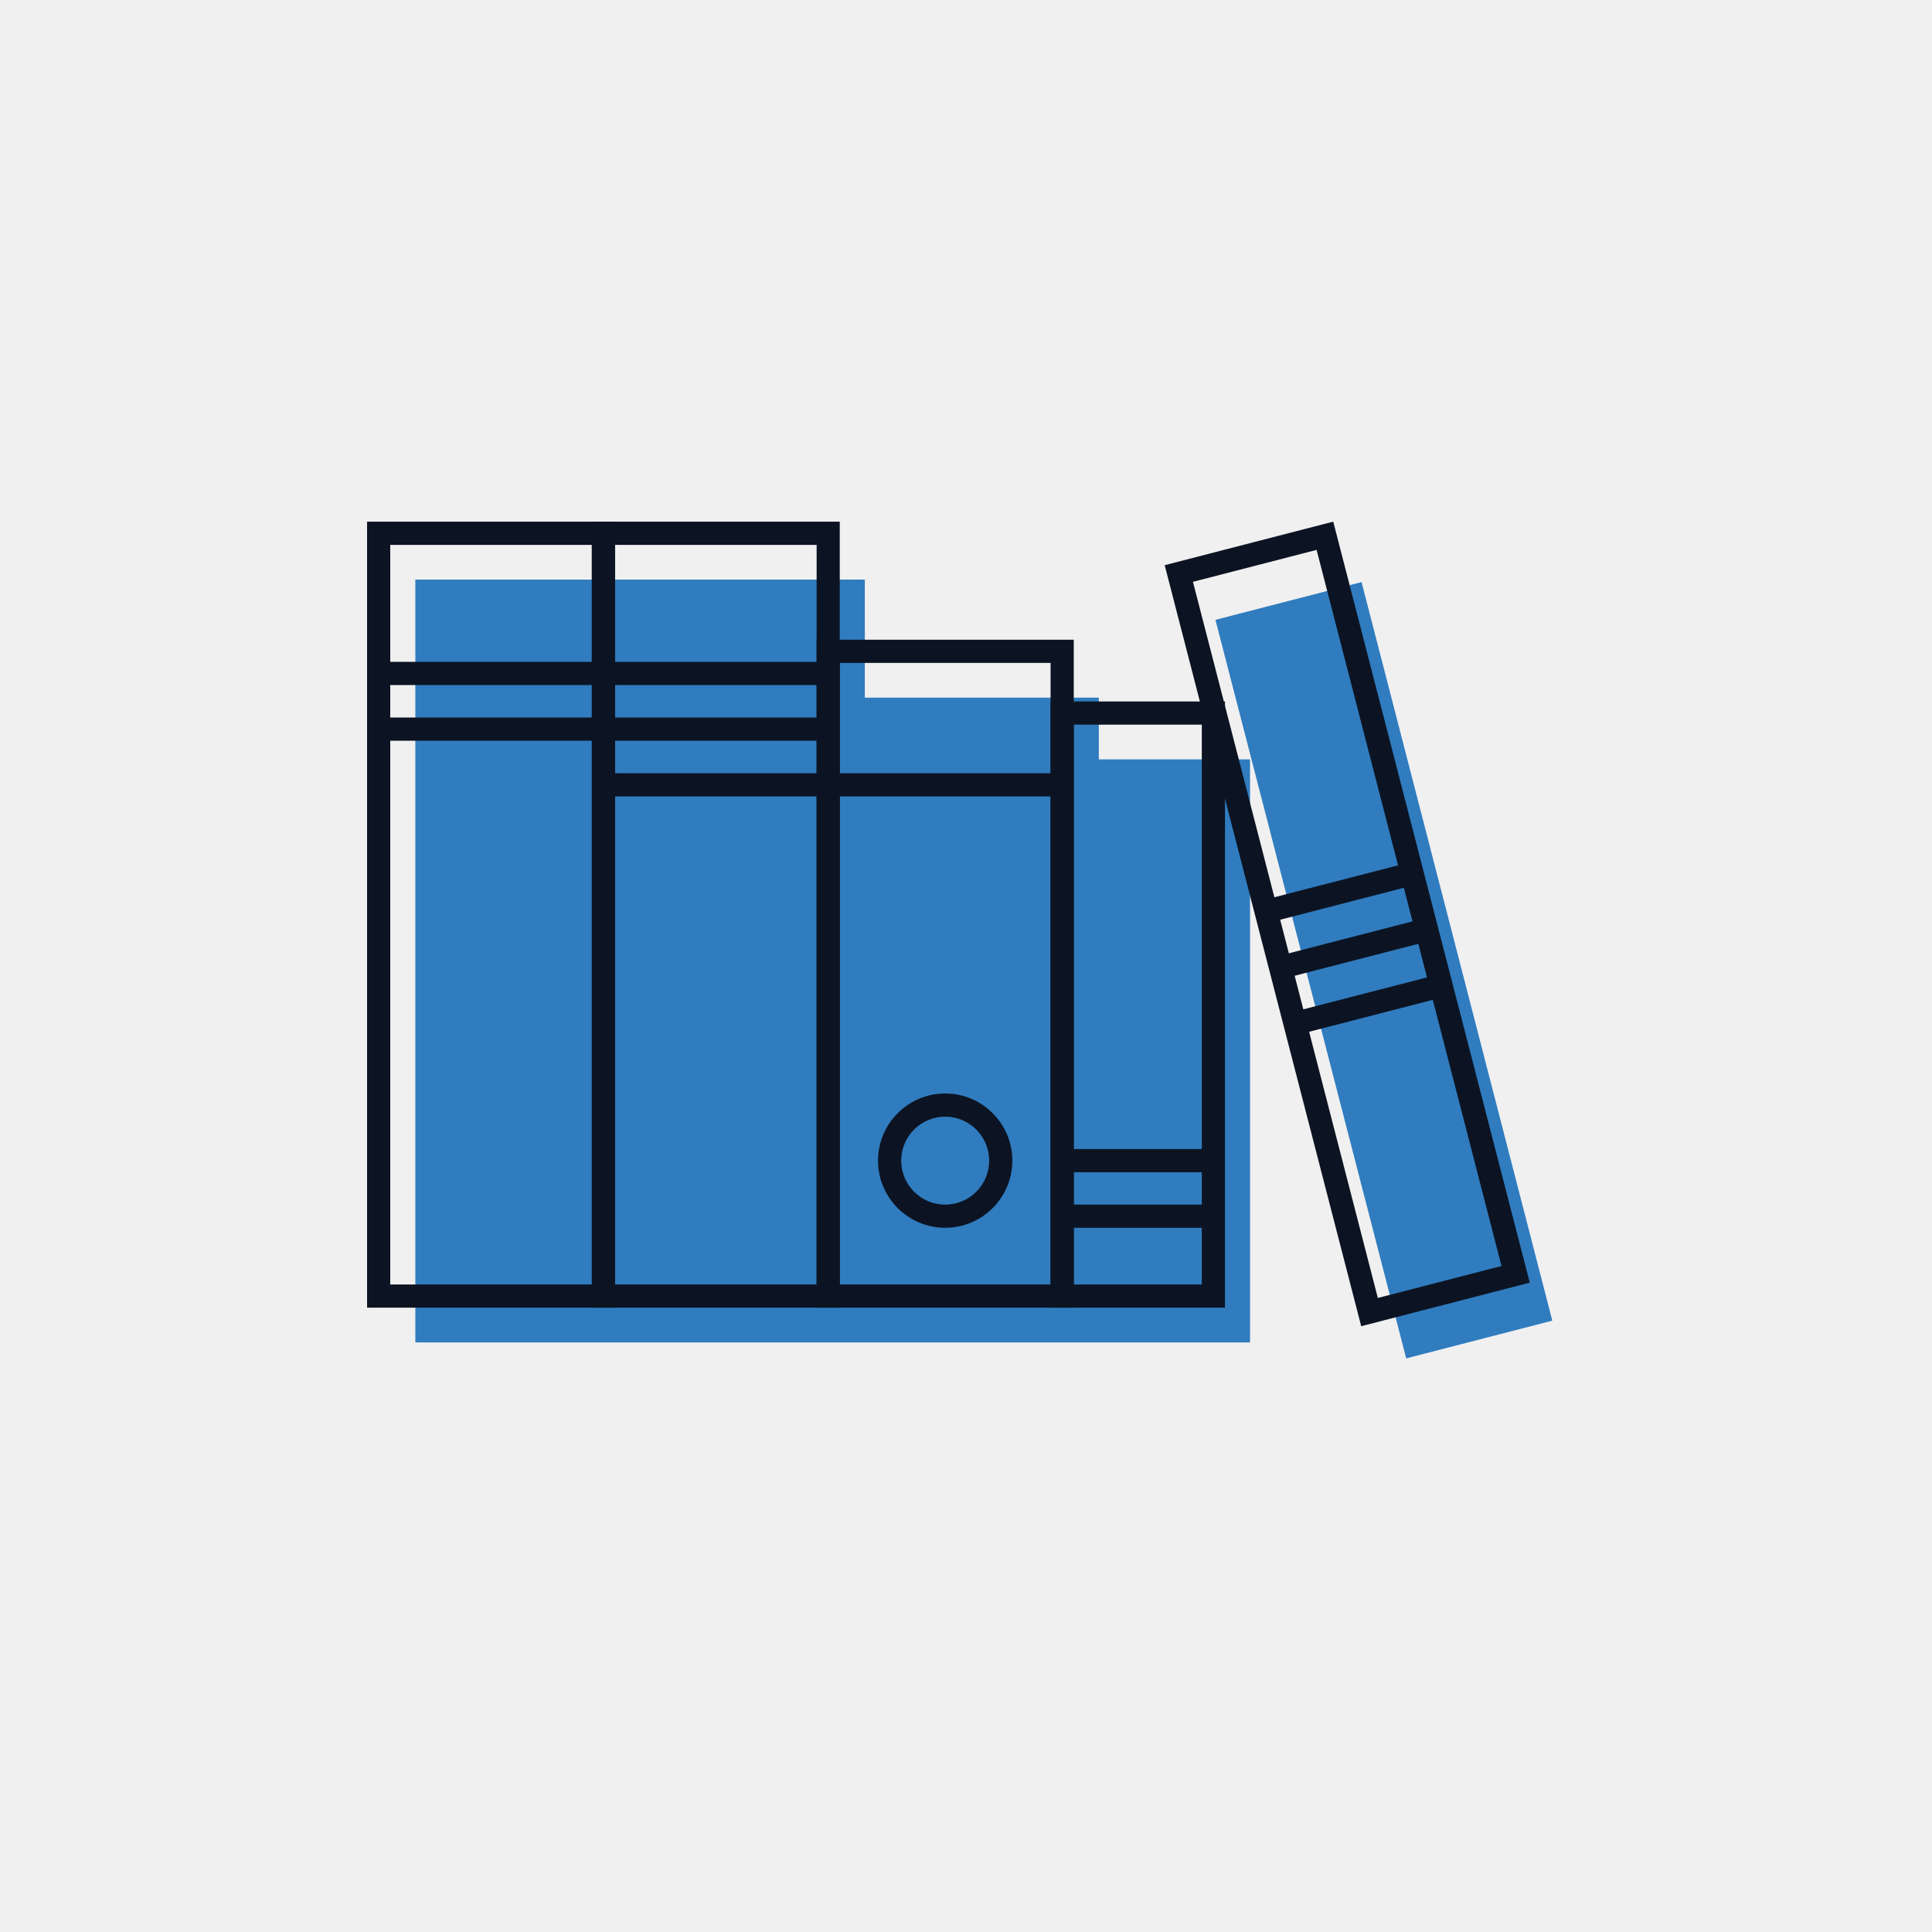
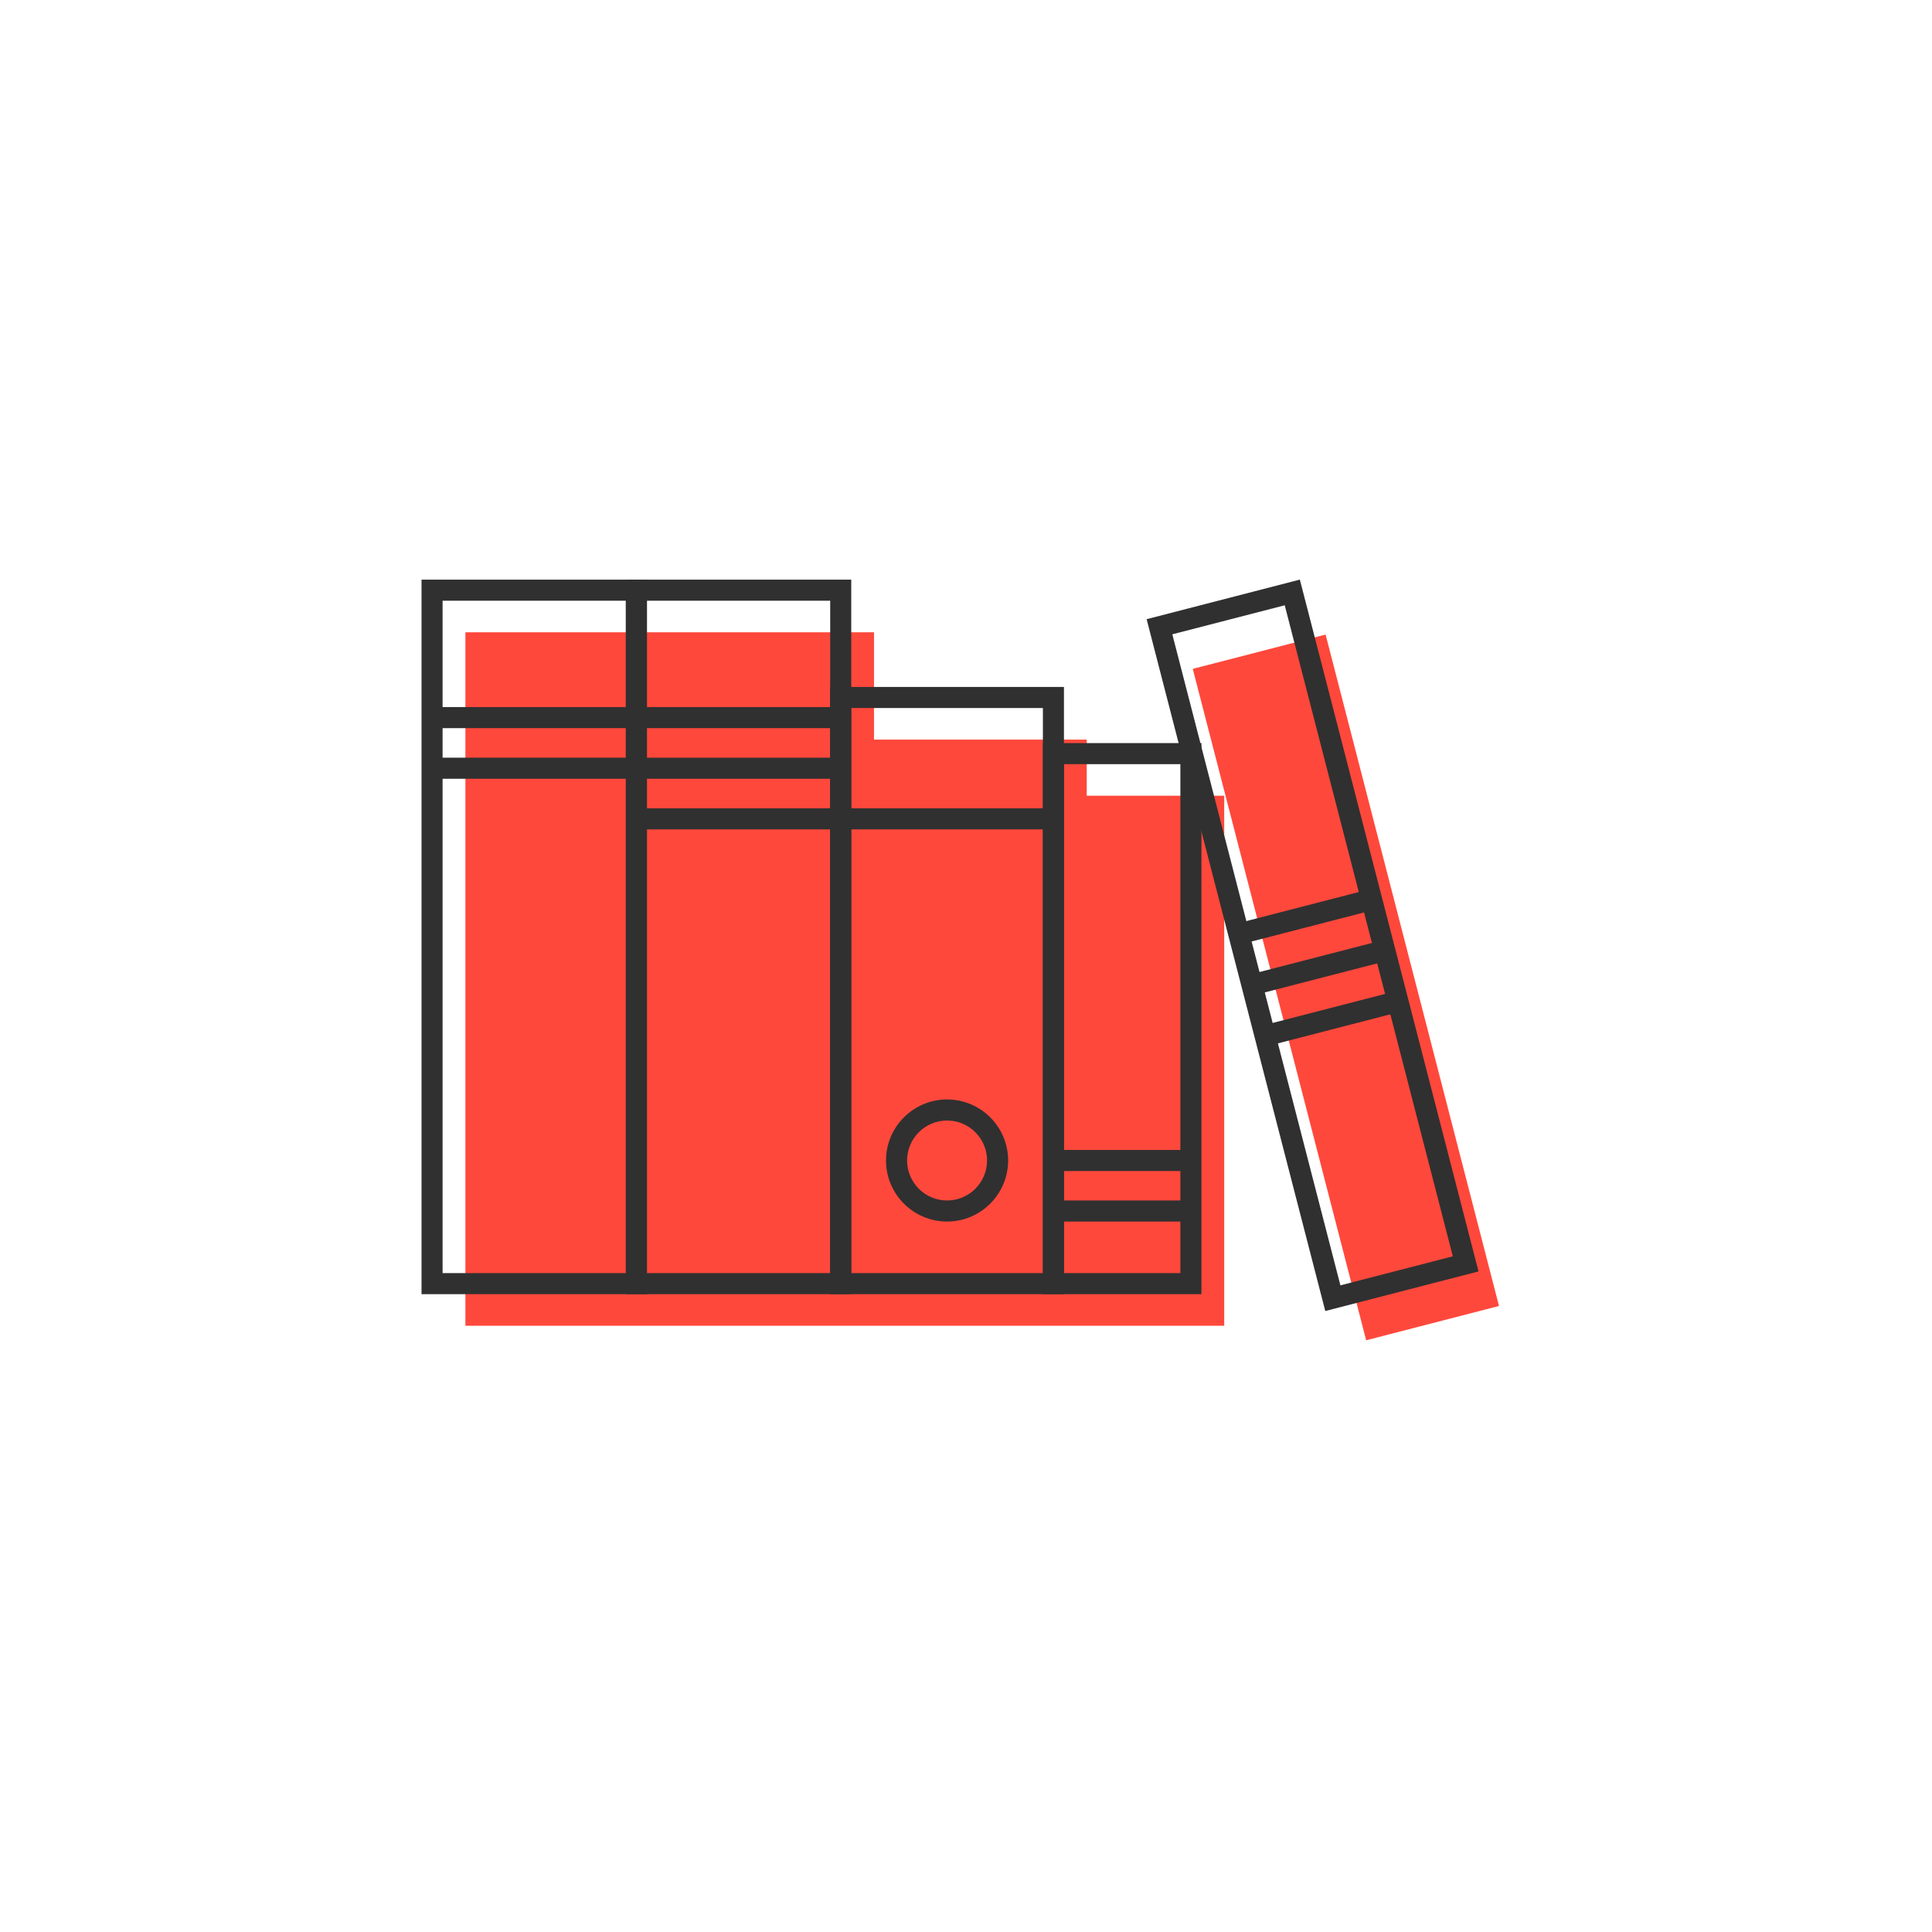
- <svg xmlns="http://www.w3.org/2000/svg" xmlns:xlink="http://www.w3.org/1999/xlink" width="100px" height="100px" viewBox="0 0 100 100" version="1.1">
-   <defs>
-     <polygon id="path-1" points="0 44 61.347 44 61.347 0.69 0 0.69" />
-   </defs>
-   <g id="Welcome" stroke="none" stroke-width="1" fill="none" fill-rule="evenodd">
-     <g id="Artboard-Copy-50">
-       <g id="Page-1-Copy" transform="translate(19, 26)">
-         <polygon id="Fill-1" fill="#307CBF" points="43.911 6.082 53.784 44.31 61.347 42.357 51.474 4.129" />
-         <polygon id="Fill-2" fill="#307CBF" points="14.131 4 2.498 4 2.498 43.483 14.131 43.483 25.763 43.483 37.875 43.483 45.702 43.483 45.702 13.305 37.875 13.305 37.875 10.11 25.763 10.11 25.763 4" />
-         <path d="M0,41.685 L12.833,41.685 L12.833,1.002 L0,1.002 L0,41.685 Z M1.199,40.485 L11.634,40.485 L11.634,2.203 L1.199,2.203 L1.199,40.485 Z" id="Fill-3" fill="#0C1423" />
-         <path d="M11.633,41.685 L24.466,41.685 L24.466,1.002 L11.633,1.002 L11.633,41.685 Z M12.833,40.485 L23.268,40.485 L23.268,2.203 L12.833,2.203 L12.833,40.485 Z" id="Fill-4" fill="#0C1423" />
-         <path d="M50.008,1 L41.284,3.254 L51.456,42.644 L60.181,40.39 L50.008,1 Z M42.747,4.115 L49.147,2.462 L58.718,39.529 L52.317,41.182 L42.747,4.115 Z" id="Fill-5" fill="#0C1423" />
-         <path d="M24.467,40.485 L35.378,40.485 L35.378,8.312 L24.467,8.312 L24.467,40.485 Z M23.267,41.685 L36.577,41.685 L36.577,7.112 L23.267,7.112 L23.267,41.685 Z" id="Fill-6" fill="#0C1423" />
-         <path d="M36.577,40.485 L43.206,40.485 L43.206,11.508 L36.577,11.508 L36.577,40.485 Z M35.378,41.685 L44.405,41.685 L44.405,10.308 L35.378,10.308 L35.378,41.685 Z" id="Fill-7" fill="#0C1423" />
-         <polygon id="Fill-8" fill="#0C1423" points="0.599 9.458 12.233 9.458 12.233 8.257 0.599 8.257" />
-         <polygon id="Fill-9" fill="#0C1423" points="0.599 12.34 12.233 12.34 12.233 11.139 0.599 11.139" />
-         <polygon id="Fill-10" fill="#0C1423" points="12.233 9.458 23.867 9.458 23.867 8.258 12.233 8.258" />
-         <polygon id="Fill-11" fill="#0C1423" points="12.233 12.34 23.867 12.34 23.867 11.14 12.233 11.14" />
-         <polygon id="Fill-12" fill="#0C1423" points="24.105 15.222 35.738 15.222 35.738 14.022 24.105 14.022" />
-         <polygon id="Fill-13" fill="#0C1423" points="12.233 15.222 23.867 15.222 23.867 14.022 12.233 14.022" />
-         <g id="Group-22" transform="translate(0, 0.3104)">
-           <path d="M29.922,31.488 C28.667,31.488 27.646,32.509 27.646,33.764 C27.646,35.019 28.667,36.04 29.922,36.04 C31.178,36.04 32.199,35.019 32.199,33.764 C32.199,32.509 31.178,31.488 29.922,31.488 Z M29.922,37.24 C28.005,37.24 26.446,35.681 26.446,33.764 C26.446,31.847 28.005,30.288 29.922,30.288 C31.839,30.288 33.399,31.847 33.399,33.764 C33.399,35.681 31.839,37.24 29.922,37.24 Z" id="Fill-14" fill="#0C1423" />
-           <mask id="mask-2" fill="white">
-             <use xlink:href="#path-1" />
-           </mask>
-           <g id="Clip-17" />
-           <polygon id="Fill-16" fill="#0C1423" mask="url(#mask-2)" points="35.978 37.24 43.806 37.24 43.806 36.04 35.978 36.04" />
-           <polygon id="Fill-18" fill="#0C1423" mask="url(#mask-2)" points="35.978 34.364 43.806 34.364 43.806 33.164 35.978 33.164" />
-           <polygon id="Fill-19" fill="#0C1423" mask="url(#mask-2)" points="48.18 27.244 47.879 26.082 55.442 24.129 55.742 25.291" />
-           <polygon id="Fill-20" fill="#0C1423" mask="url(#mask-2)" points="47.431 24.344 47.13 23.182 54.693 21.229 54.993 22.391" />
-           <polygon id="Fill-21" fill="#0C1423" mask="url(#mask-2)" points="46.682 21.444 46.381 20.282 53.944 18.329 54.244 19.491" />
-         </g>
-       </g>
+ <svg xmlns="http://www.w3.org/2000/svg" width="110" height="110" viewBox="0 0 110 110" fill="none">
+   <g id="i-edu">
+     <rect width="110" height="110" fill="white" />
+     <g id="Group">
+       <path id="Fill 1" fill-rule="evenodd" clip-rule="evenodd" d="M67.911 38.082L77.784 76.31L85.347 74.357L75.474 36.129L67.911 38.082Z" fill="#FF483C" />
+       <path id="Fill 2" fill-rule="evenodd" clip-rule="evenodd" d="M38.131 36H26.498V75.483H38.131H49.763H61.875H69.702V45.305H61.875V42.11H49.763V36H38.131Z" fill="#FF483C" />
+       <path id="Fill 3" fill-rule="evenodd" clip-rule="evenodd" d="M24 73.685H36.833V33.002H24V73.685ZM25.199 72.485H35.634V34.203H25.199V72.485Z" fill="#303030" />
+       <path id="Fill 4" fill-rule="evenodd" clip-rule="evenodd" d="M35.633 73.685H48.466V33.002H35.633V73.685ZM36.833 72.485H47.268V34.203H36.833V72.485Z" fill="#303030" />
+       <path id="Fill 5" fill-rule="evenodd" clip-rule="evenodd" d="M74.008 33L65.284 35.254L75.456 74.644L84.181 72.39L74.008 33ZM66.747 36.115L73.147 34.462L82.718 71.529L76.317 73.182L66.747 36.115Z" fill="#303030" />
+       <path id="Fill 6" fill-rule="evenodd" clip-rule="evenodd" d="M48.467 72.485H59.378V40.312H48.467V72.485ZM47.267 73.685H60.577V39.112H47.267V73.685Z" fill="#303030" />
+       <path id="Fill 7" fill-rule="evenodd" clip-rule="evenodd" d="M60.577 72.485H67.206V43.508H60.577V72.485ZM59.378 73.685H68.405V42.308H59.378V73.685Z" fill="#303030" />
+       <path id="Fill 8" fill-rule="evenodd" clip-rule="evenodd" d="M24.599 41.458H36.233V40.257H24.599V41.458Z" fill="#303030" />
+       <path id="Fill 9" fill-rule="evenodd" clip-rule="evenodd" d="M24.599 44.34H36.233V43.139H24.599V44.34Z" fill="#303030" />
+       <path id="Fill 10" fill-rule="evenodd" clip-rule="evenodd" d="M36.233 41.458H47.867V40.258H36.233V41.458Z" fill="#303030" />
+       <path id="Fill 11" fill-rule="evenodd" clip-rule="evenodd" d="M36.233 44.34H47.867V43.14H36.233V44.34Z" fill="#303030" />
+       <path id="Fill 12" fill-rule="evenodd" clip-rule="evenodd" d="M48.105 47.222H59.738V46.022H48.105V47.222Z" fill="#303030" />
+       <path id="Fill 13" fill-rule="evenodd" clip-rule="evenodd" d="M36.233 47.222H47.867V46.022H36.233V47.222Z" fill="#303030" />
+       <path id="Fill 14" fill-rule="evenodd" clip-rule="evenodd" d="M53.922 63.798C52.667 63.798 51.646 64.819 51.646 66.074C51.646 67.329 52.667 68.35 53.922 68.35C55.178 68.35 56.199 67.329 56.199 66.074C56.199 64.819 55.178 63.798 53.922 63.798ZM53.922 69.55C52.005 69.55 50.446 67.991 50.446 66.074C50.446 64.157 52.005 62.598 53.922 62.598C55.839 62.598 57.399 64.157 57.399 66.074C57.399 67.991 55.839 69.55 53.922 69.55Z" fill="#303030" />
+       <path id="Fill 16" fill-rule="evenodd" clip-rule="evenodd" d="M59.978 69.55H67.806V68.35H59.978V69.55Z" fill="#303030" />
+       <path id="Fill 18" fill-rule="evenodd" clip-rule="evenodd" d="M59.978 66.674H67.806V65.474H59.978V66.674Z" fill="#303030" />
+       <path id="Fill 19" fill-rule="evenodd" clip-rule="evenodd" d="M72.18 59.554L71.879 58.392L79.442 56.439L79.742 57.601L72.18 59.554Z" fill="#303030" />
+       <path id="Fill 20" fill-rule="evenodd" clip-rule="evenodd" d="M71.431 56.654L71.13 55.492L78.693 53.539L78.993 54.701L71.431 56.654Z" fill="#303030" />
+       <path id="Fill 21" fill-rule="evenodd" clip-rule="evenodd" d="M70.682 53.754L70.381 52.592L77.944 50.639L78.244 51.801L70.682 53.754Z" fill="#303030" />
    </g>
  </g>
</svg>
